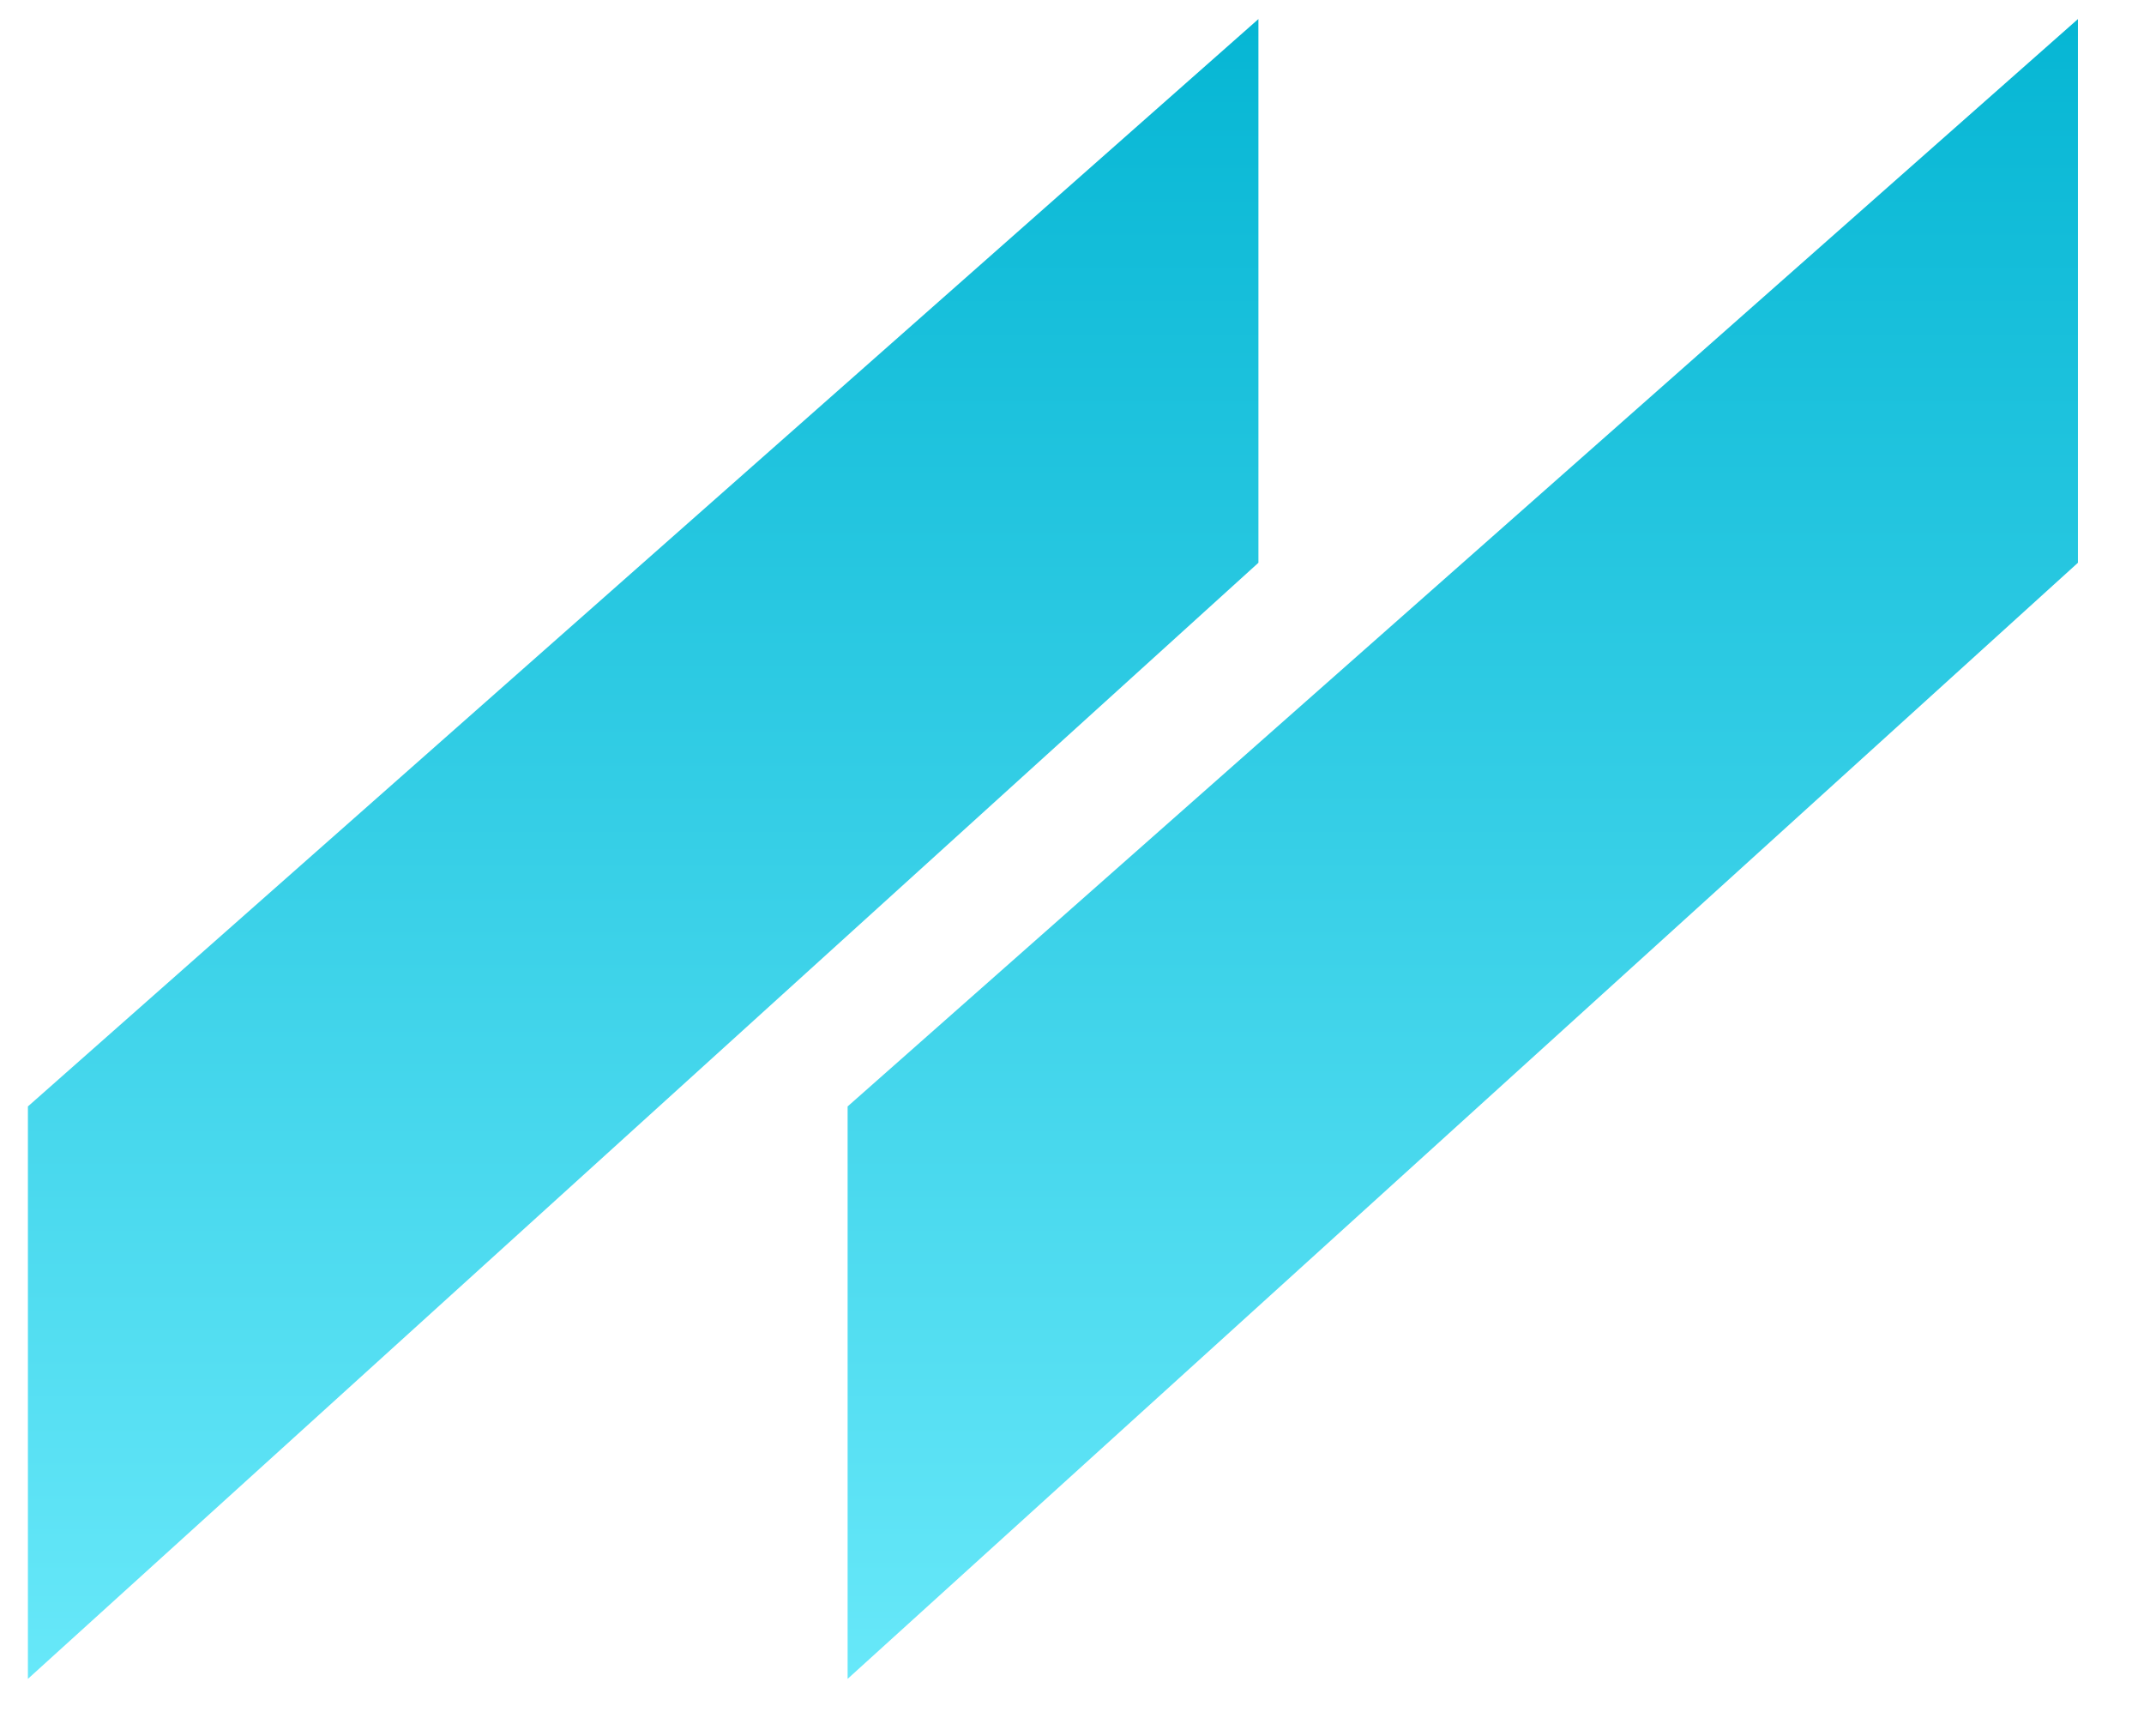
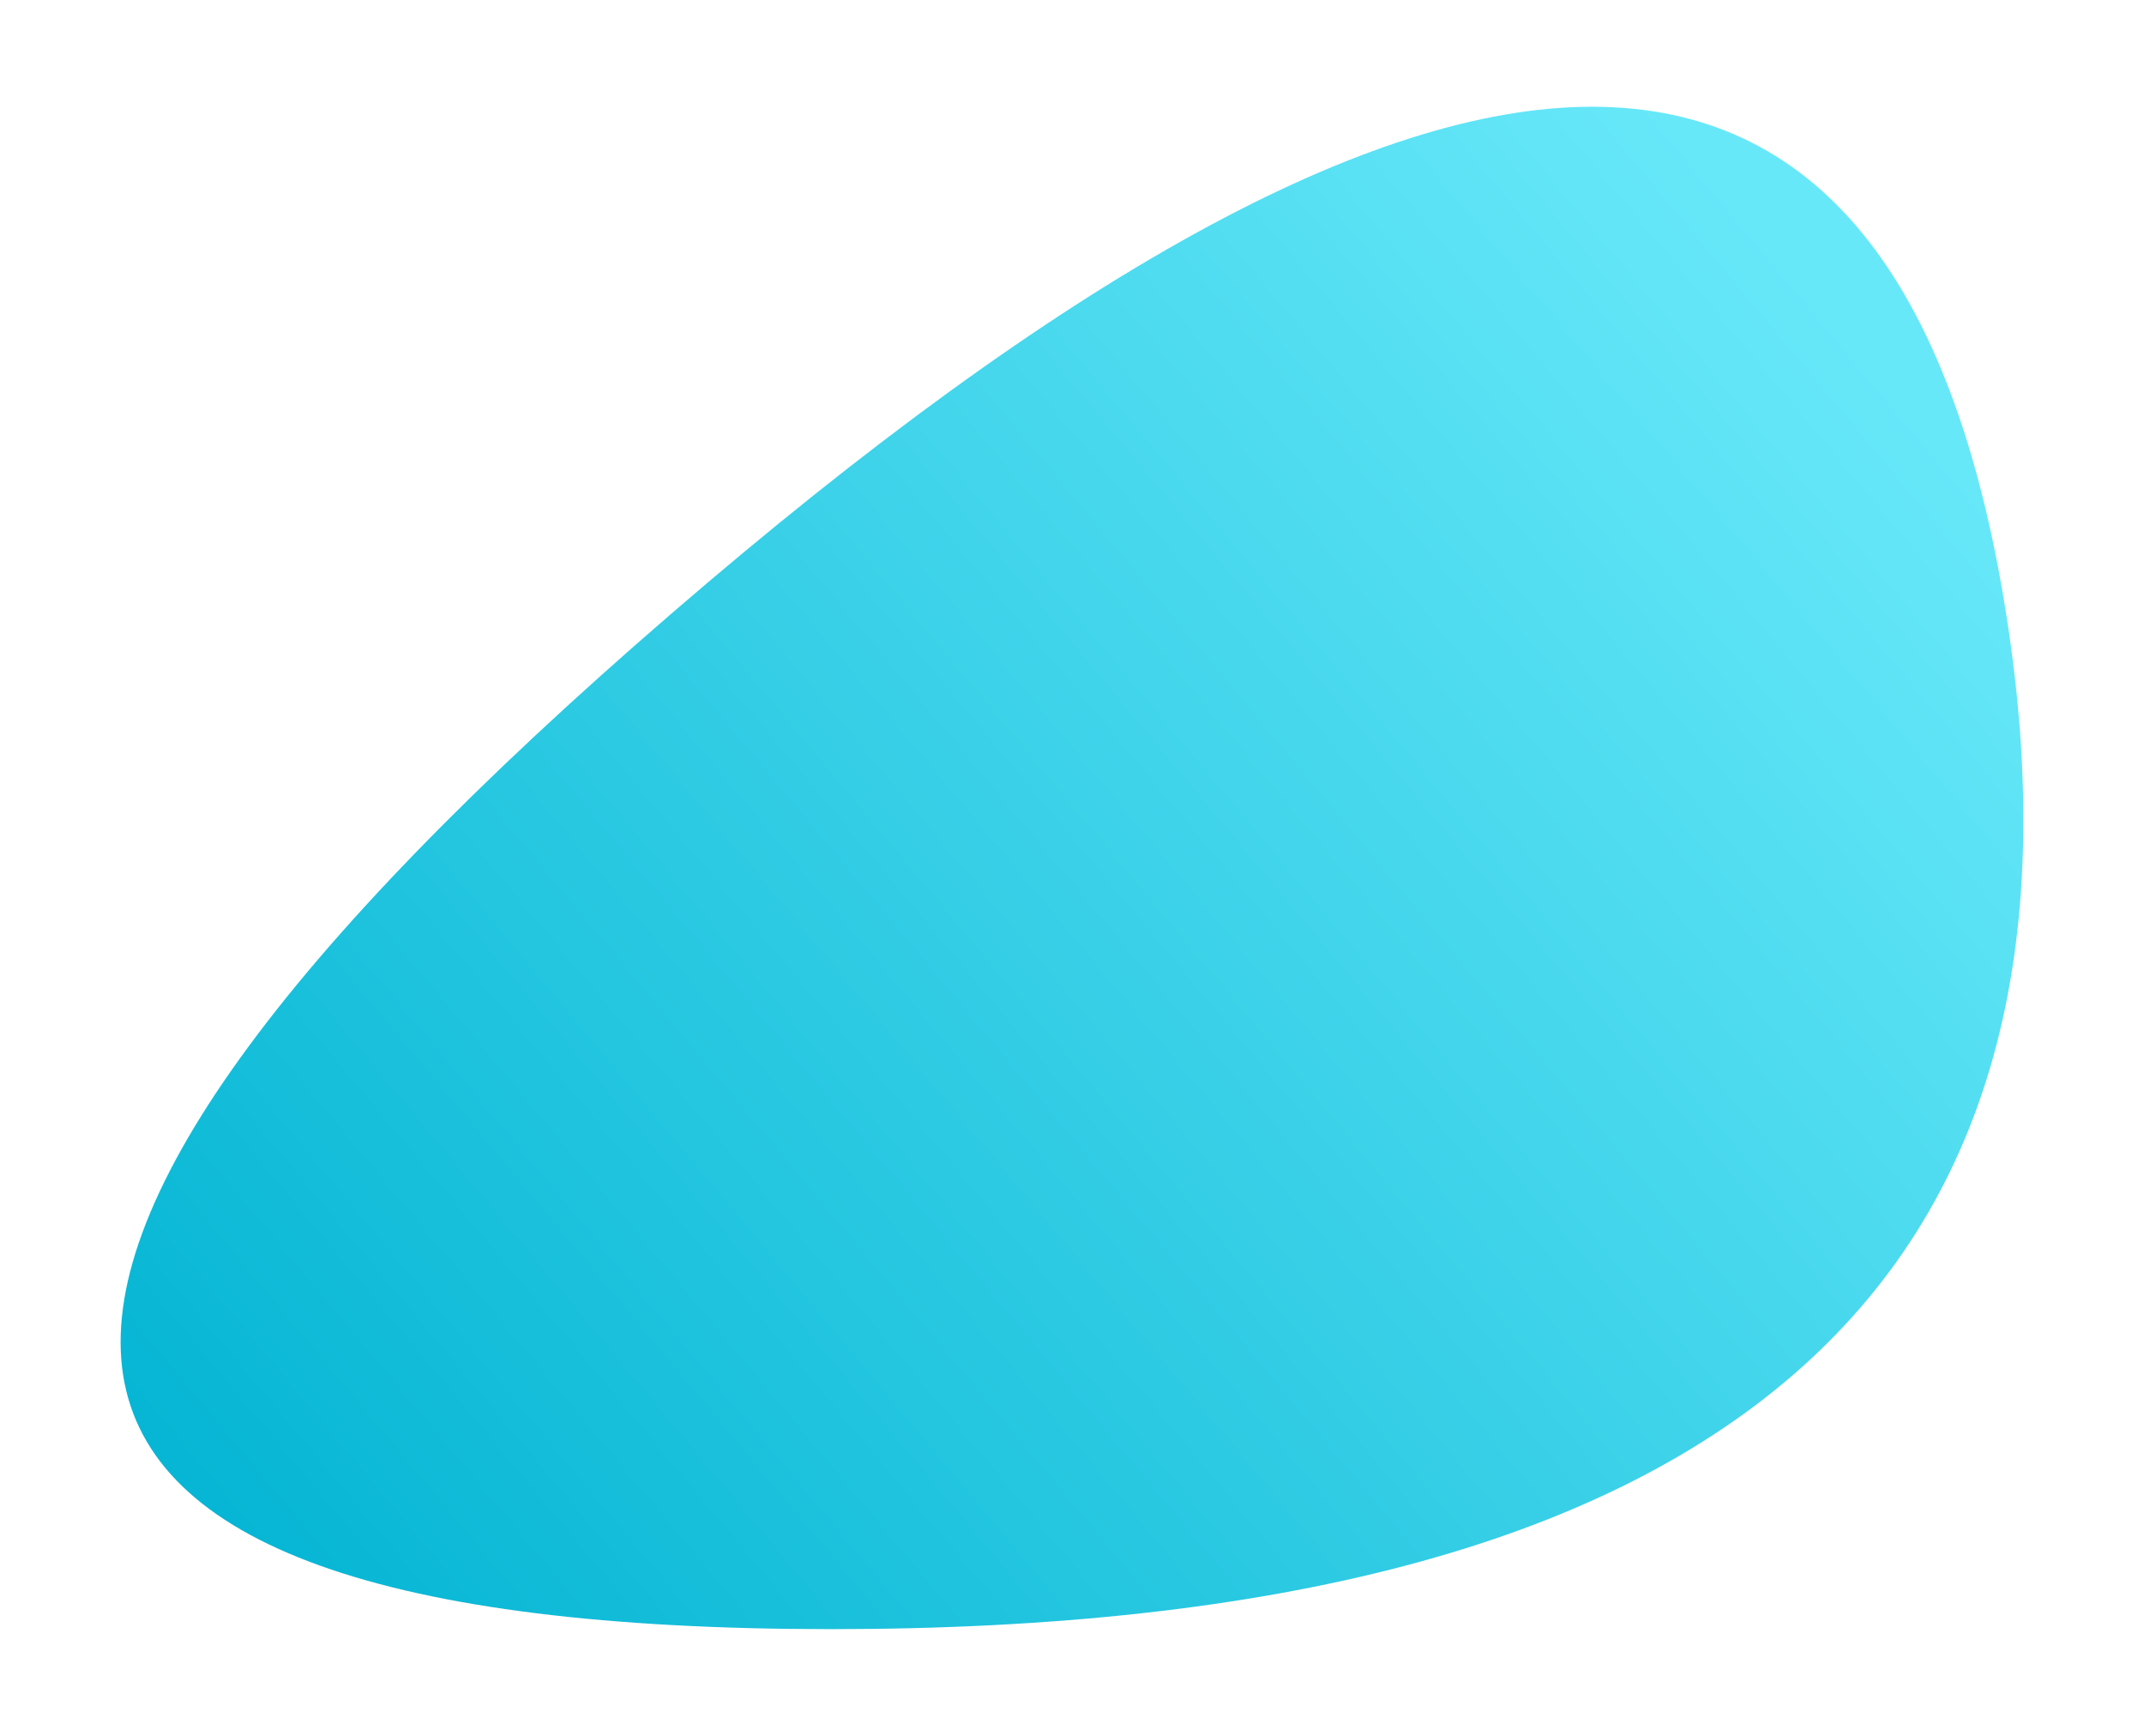
- <svg xmlns="http://www.w3.org/2000/svg" xmlns:xlink="http://www.w3.org/1999/xlink" version="1.1" preserveAspectRatio="xMidYMid meet" viewBox="344.564 330.278 111.737 91.218" width="53.87" height="43.61">
+ <svg xmlns="http://www.w3.org/2000/svg" viewBox="377.376 330.169 111.737 91.218" width="53.87" height="43.61">
  <defs>
-     <path d="M453.3 331.28L453.3 359.85L388.64 418.5L388.64 388.42L453.3 331.28Z" id="aFZf6T5ED" />
-     <linearGradient id="gradientb2ThqnP5Op" gradientUnits="userSpaceOnUse" x1="420.97" y1="331.28" x2="420.97" y2="418.5">
-       <stop style="stop-color: #06b6d4;stop-opacity: 1" offset="0%" />
-       <stop style="stop-color: #67e8f9;stop-opacity: 1" offset="100%" />
-     </linearGradient>
-     <path d="M410.23 331.28L410.23 359.85L345.56 418.5L345.56 388.42L410.23 331.28Z" id="a9fehgwfM" />
-     <linearGradient id="gradientk1wNV9Ostb" gradientUnits="userSpaceOnUse" x1="377.89" y1="331.28" x2="377.89" y2="418.5">
-       <stop style="stop-color: #06b6d4;stop-opacity: 1" offset="0%" />
-       <stop style="stop-color: #67e8f9;stop-opacity: 1" offset="100%" />
+     <linearGradient gradientUnits="userSpaceOnUse" x1="433.245" y1="354.492" x2="433.245" y2="397.065" id="gradient-1" spreadMethod="pad" gradientTransform="matrix(1.195219, 1.43391, -1.886181, 1.623237, 616.0203, -860.0581)">
+       <stop offset="0" style="stop-color: rgb(103, 232, 249);" />
+       <stop offset="1" style="stop-color: rgb(6, 182, 212);" />
    </linearGradient>
  </defs>
-   <g>
-     <g>
-       <use xlink:href="#aFZf6T5ED" opacity="1" fill="url(#gradientb2ThqnP5Op)" />
-     </g>
-     <g>
-       <use xlink:href="#a9fehgwfM" opacity="1" fill="url(#gradientk1wNV9Ostb)" />
-     </g>
-   </g>
+   <path d="M 412.155 362.445 Q 473.919 309.111 482.342 362.445 L 482.342 362.445 Q 490.764 415.778 420.578 415.778 L 420.578 415.778 Q 350.391 415.778 412.155 362.445 Z" style="fill-rule: nonzero; fill: url('#gradient-1'); paint-order: fill;" />
</svg>
